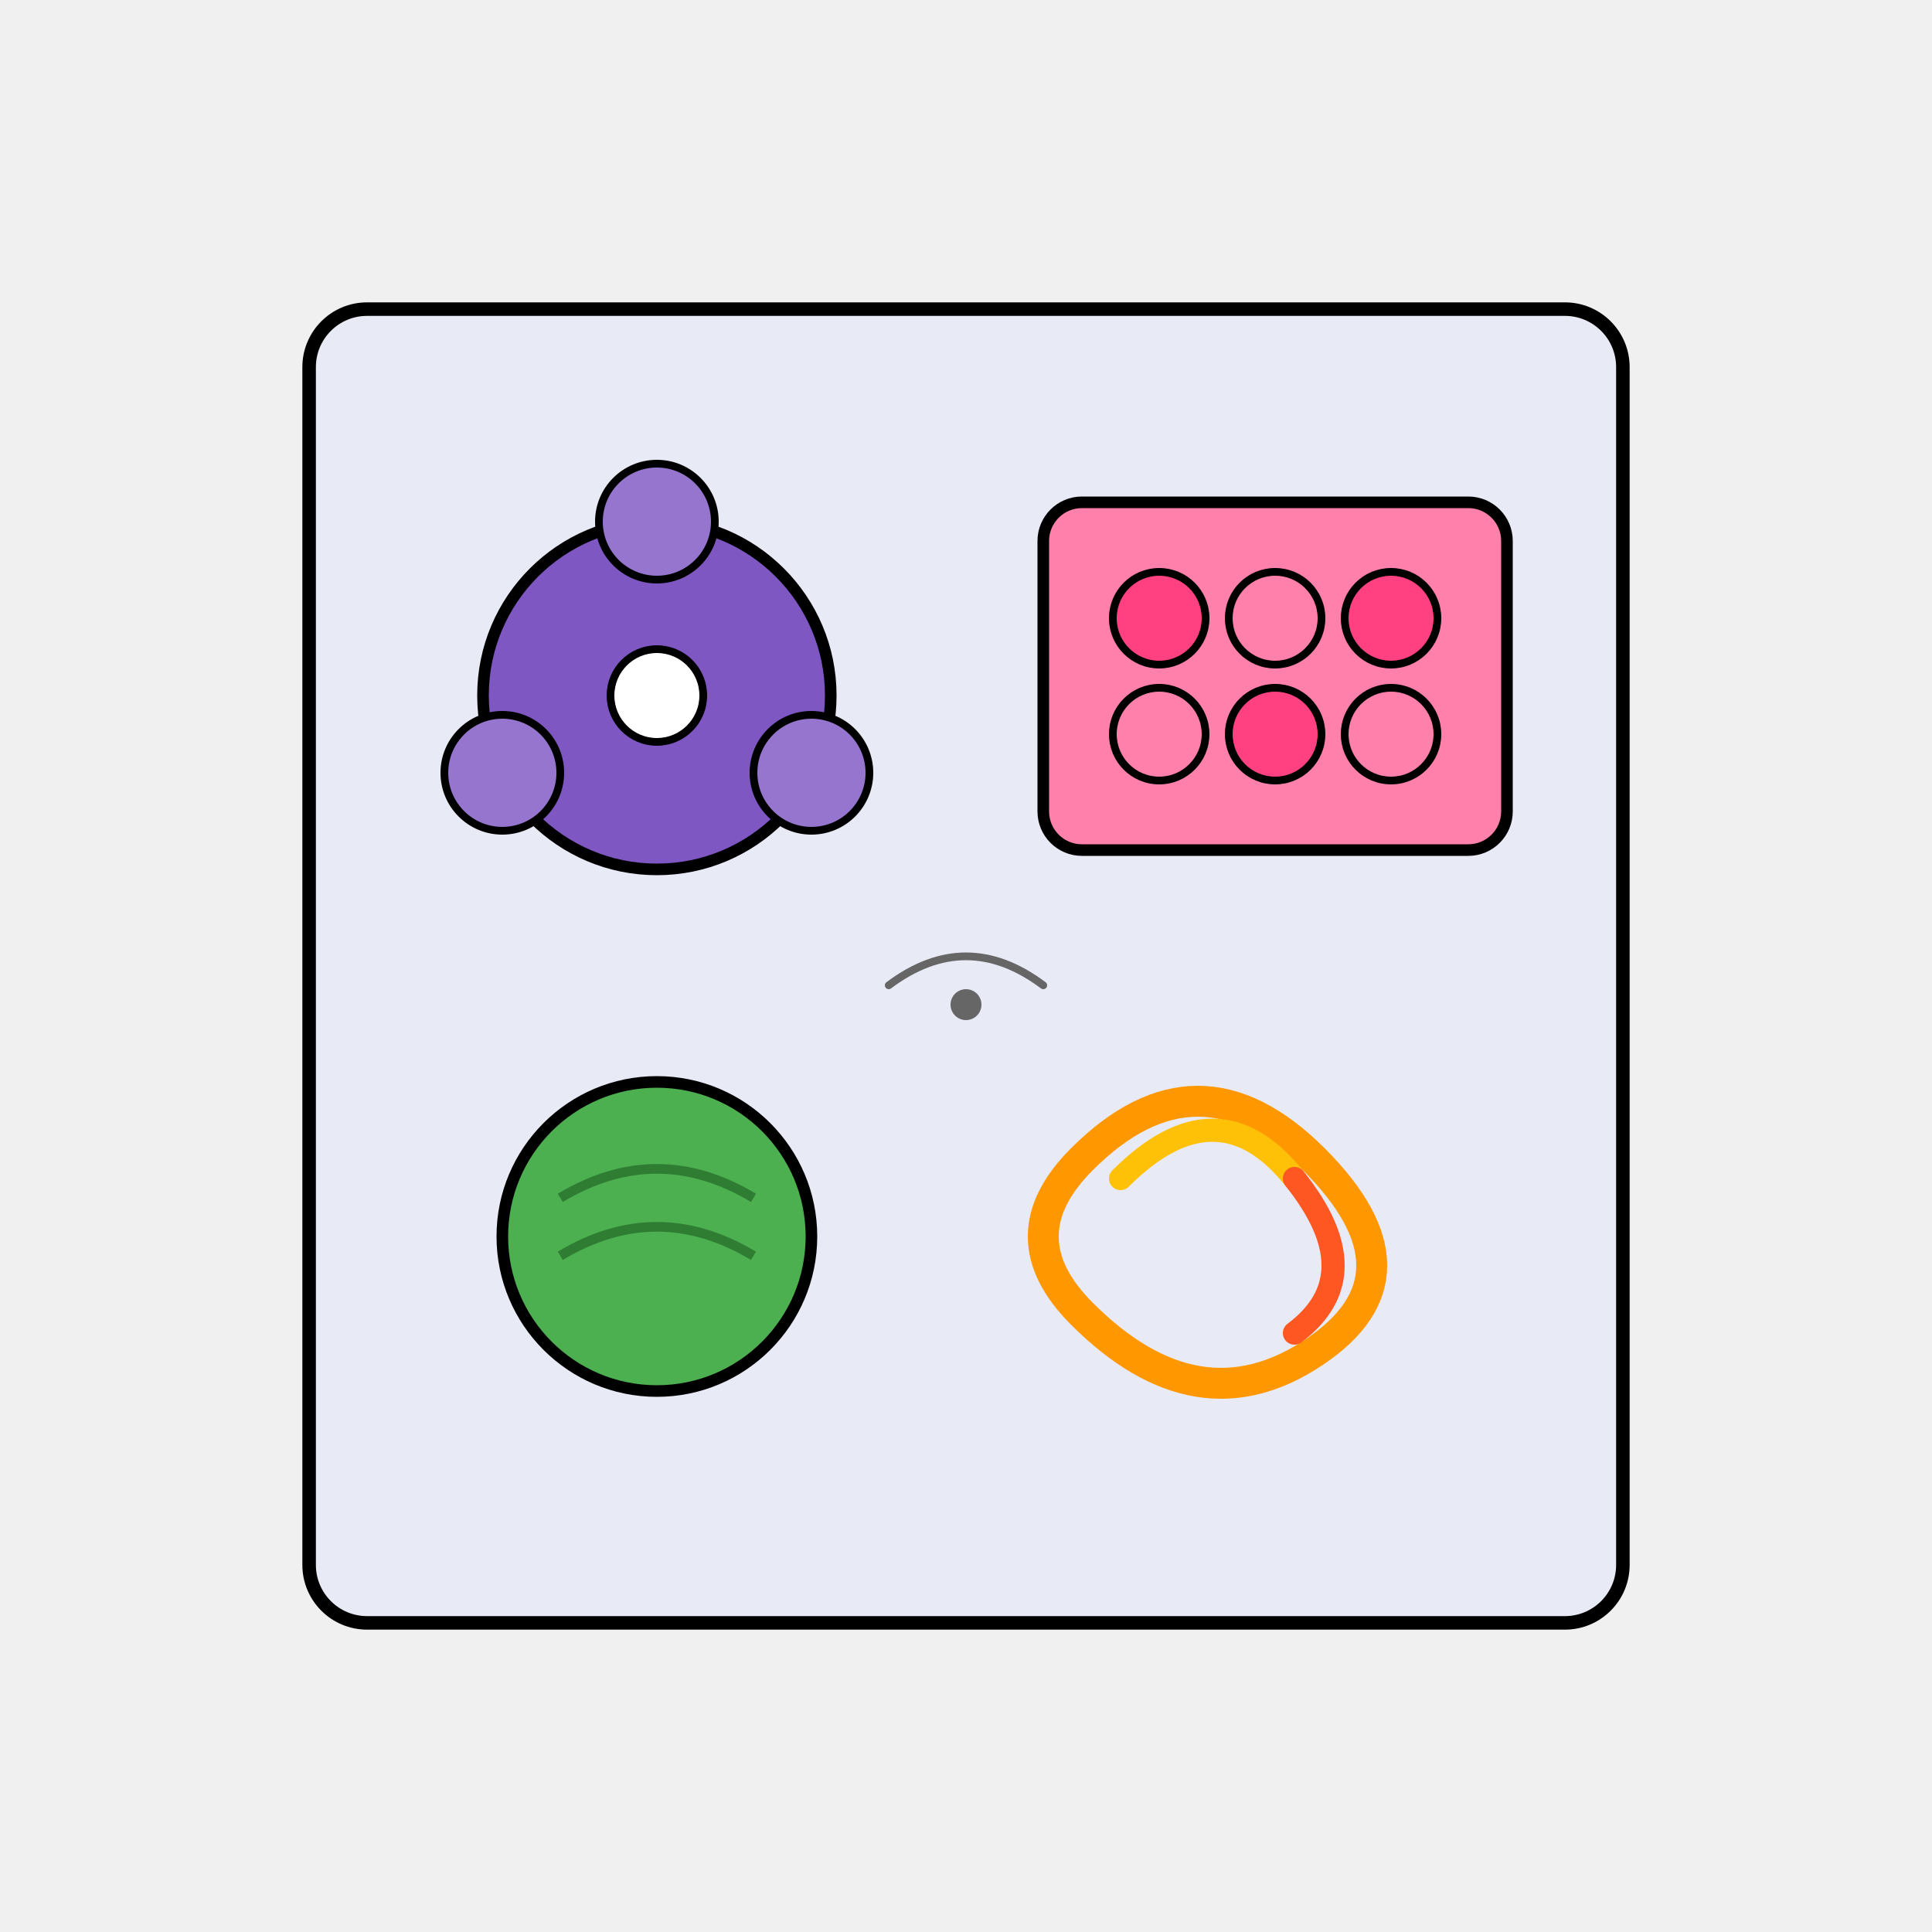
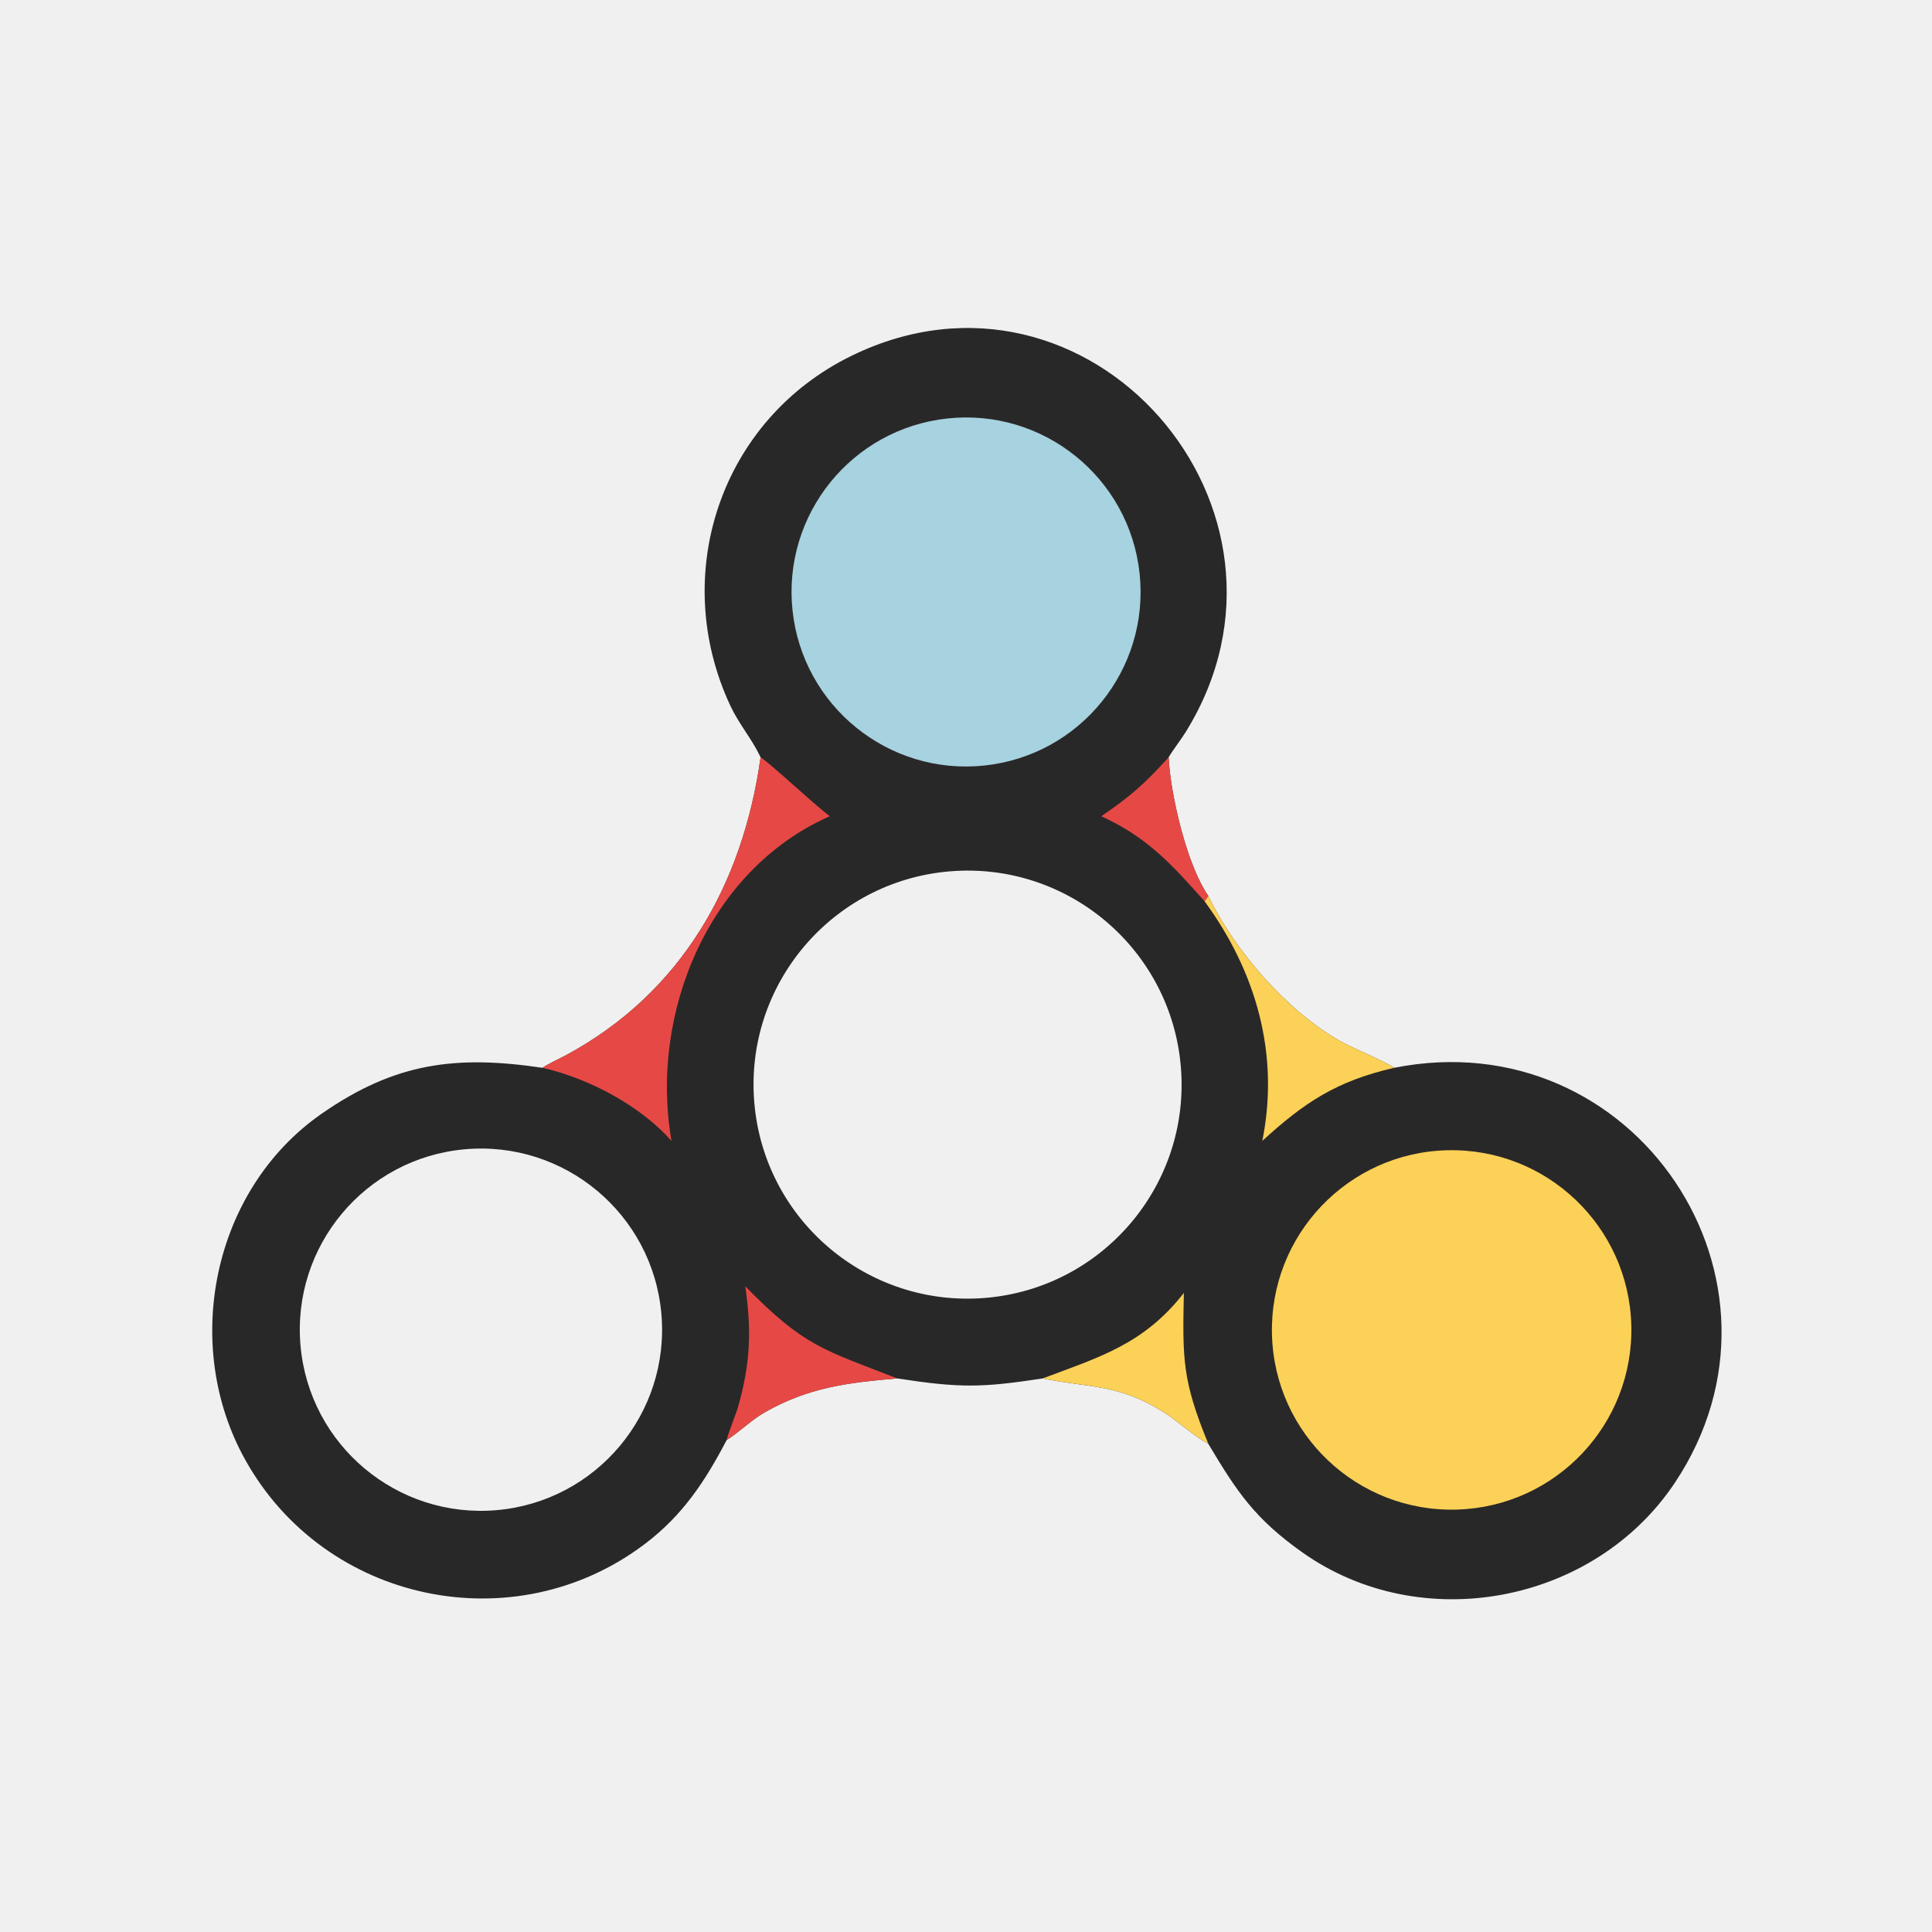
- <svg xmlns="http://www.w3.org/2000/svg" viewBox="0 0 500 500" width="500" height="500">
-   <rect x="80" y="80" width="340" height="340" rx="15" fill="#E8EAF6" stroke="#000" stroke-width="3.5" />
-   <circle cx="170" cy="180" r="45" fill="#7E57C2" stroke="#000" stroke-width="3" />
-   <circle cx="170" cy="180" r="12" fill="#FFF" stroke="#000" stroke-width="2" />
-   <circle cx="170" cy="135" r="15" fill="#9575CD" stroke="#000" stroke-width="2" />
-   <circle cx="210" cy="200" r="15" fill="#9575CD" stroke="#000" stroke-width="2" />
-   <circle cx="130" cy="200" r="15" fill="#9575CD" stroke="#000" stroke-width="2" />
-   <rect x="270" y="130" width="120" height="90" rx="10" fill="#FF80AB" stroke="#000" stroke-width="3" />
-   <circle cx="300" cy="160" r="12" fill="#FF4081" stroke="#000" stroke-width="2" />
-   <circle cx="330" cy="160" r="12" fill="#FF80AB" stroke="#000" stroke-width="2" />
-   <circle cx="360" cy="160" r="12" fill="#FF4081" stroke="#000" stroke-width="2" />
-   <circle cx="300" cy="190" r="12" fill="#FF80AB" stroke="#000" stroke-width="2" />
-   <circle cx="330" cy="190" r="12" fill="#FF4081" stroke="#000" stroke-width="2" />
-   <circle cx="360" cy="190" r="12" fill="#FF80AB" stroke="#000" stroke-width="2" />
-   <circle cx="170" cy="320" r="40" fill="#4CAF50" stroke="#000" stroke-width="3" />
-   <path d="M145 310 Q170 295 195 310" fill="none" stroke="#2E7D32" stroke-width="2.5" />
-   <path d="M145 325 Q170 310 195 325" fill="none" stroke="#2E7D32" stroke-width="2.5" />
-   <path d="M280 300 Q310 270 340 300 Q370 330 340 350 Q310 370 280 340 Q260 320 280 300 Z" fill="none" stroke="#FF9800" stroke-width="8" stroke-linecap="round" />
-   <path d="M290 305 Q315 280 335 305" fill="none" stroke="#FFC107" stroke-width="6" stroke-linecap="round" />
-   <path d="M335 305 Q355 330 335 345" fill="none" stroke="#FF5722" stroke-width="6" stroke-linecap="round" />
-   <path d="M230 255 Q250 240 270 255" fill="none" stroke="#666" stroke-width="2" stroke-linecap="round" />
-   <circle cx="250" cy="260" r="4" fill="#666" />
+ <svg xmlns="http://www.w3.org/2000/svg" height="512" preserveAspectRatio="none" style="display: block;" version="1.1" viewBox="0 0 2048 2048" width="512">
+   <path d="M 806.255 802.772 L 805.514 801.215 C 796.793 783.108 783.242 767.347 774.388 748.492 C 708.993 609.216 763.909 444.842 902.79 377.098 C 1154.15 254.488 1402.74 539.869 1257.14 775.586 C 1251.8 784.227 1243.7 794.496 1238.79 802.772 C 1240.51 840.906 1257.89 916.928 1280.91 949.709 C 1308.65 1007.83 1363.9 1071.25 1420.2 1103.35 C 1433.2 1110.76 1471.06 1126.41 1477.89 1131.92 C 1732.89 1081.16 1917.74 1358.16 1775.46 1571.73 C 1690.13 1699.81 1506.93 1734.89 1380.85 1645.8 C 1330.88 1610.48 1311.68 1582.3 1280.91 1530.58 C 1263.99 1521.33 1249.45 1506.86 1232.89 1496.55 C 1185.06 1466.8 1154.79 1471.22 1106.58 1461.47 L 1105.28 1461.2 C 1040.87 1471 1018.37 1471.5 951.067 1461.2 C 899.628 1465.6 857.317 1470.4 810.313 1497.34 C 796.402 1505.31 783.745 1517.99 770.293 1526.54 C 747.331 1570.32 723.848 1606.09 683.824 1636.47 C 545.504 1741.43 344.551 1699.28 260.049 1547.59 C 192.058 1425.99 225.009 1261.32 340.771 1180.71 C 418.967 1126.25 483.587 1118.36 575.097 1131.92 C 580.514 1127.91 593.798 1121.88 600.225 1118.41 C 723.239 1051.95 787.561 936.462 806.255 802.772 z M 1044.55 1375.83 C 1169.43 1365.4 1262.2 1255.69 1251.74 1130.81 C 1241.27 1005.92 1131.53 913.183 1006.65 923.682 C 881.822 934.177 789.122 1043.87 799.585 1168.7 C 810.047 1293.54 919.711 1386.26 1044.55 1375.83 z M 526.467 1600.82 C 632.244 1591.62 710.469 1498.31 701.077 1392.55 C 691.686 1286.79 598.242 1208.73 492.499 1218.31 C 387.021 1227.87 309.2 1321.03 318.568 1426.52 C 327.937 1532.01 420.957 1610 526.467 1600.82 z" fill="rgb(41,40,40)" transform="translate(0,0)" />
+   <path d="M 806.255 802.772 C 815.584 808.397 861.544 851.492 879.537 865.241 C 750.692 922.116 688.31 1074.61 711.813 1209.37 C 678.634 1171.89 623.949 1143.02 575.097 1131.92 C 580.514 1127.91 593.798 1121.88 600.225 1118.41 C 723.239 1051.95 787.561 936.462 806.255 802.772 z" fill="rgb(230,73,69)" transform="translate(0,0)" />
+   <path d="M 1280.91 949.709 C 1308.65 1007.83 1363.9 1071.25 1420.2 1103.35 C 1433.2 1110.76 1471.06 1126.41 1477.89 1131.92 C 1417 1145.85 1382.76 1168.51 1338.12 1209.37 C 1356.6 1117.33 1331.55 1030.01 1276.86 955.342 L 1280.91 949.709 z" fill="rgb(252,209,87)" transform="translate(0,0)" />
+   <path d="M 790.022 1363.54 C 852.735 1427.89 874.477 1431.19 950.05 1460.79 L 951.067 1461.2 C 899.628 1465.6 857.317 1470.4 810.313 1497.34 C 796.402 1505.31 783.745 1517.99 770.293 1526.54 C 771.276 1520.78 780.18 1499.09 782.381 1491.35 C 795.514 1445.2 796.782 1410.45 790.022 1363.54 z" fill="rgb(230,73,69)" transform="translate(0,0)" />
+   <path d="M 1254.93 1370.53 C 1253.5 1440.67 1253.22 1463.32 1280.91 1530.58 C 1263.99 1521.33 1249.45 1506.86 1232.89 1496.55 C 1185.06 1466.8 1154.79 1471.22 1106.58 1461.47 L 1105.28 1461.2 C 1164.72 1438.84 1212.62 1425.05 1254.93 1370.53 z" fill="rgb(252,209,87)" transform="translate(0,0)" />
+   <path d="M 1238.79 802.772 C 1240.51 840.906 1257.89 916.928 1280.91 949.709 L 1276.86 955.342 C 1242.54 916.865 1216.79 887.843 1167.44 865.241 C 1198.52 843.868 1212.43 831.835 1238.79 802.772 z" fill="rgb(230,73,69)" transform="translate(0,0)" />
+   <path d="M 1534.4 1219.31 C 1639.34 1216.89 1726.46 1299.81 1729.25 1404.73 C 1732.03 1509.66 1649.42 1597.07 1544.5 1600.22 C 1439.07 1603.38 1351.14 1520.28 1348.34 1414.83 C 1345.54 1309.39 1428.95 1221.75 1534.4 1219.31 z" fill="rgb(252,209,87)" transform="translate(0,0)" />
+   <path d="M 1004.45 443.577 C 1106.07 432.74 1197.23 506.352 1208.03 607.975 C 1218.83 709.598 1145.19 800.729 1043.56 811.498 C 941.984 822.261 850.906 748.661 840.108 647.087 C 829.31 545.513 902.88 454.41 1004.45 443.577 z" fill="rgb(167,210,223)" transform="translate(0,0)" />
</svg>
